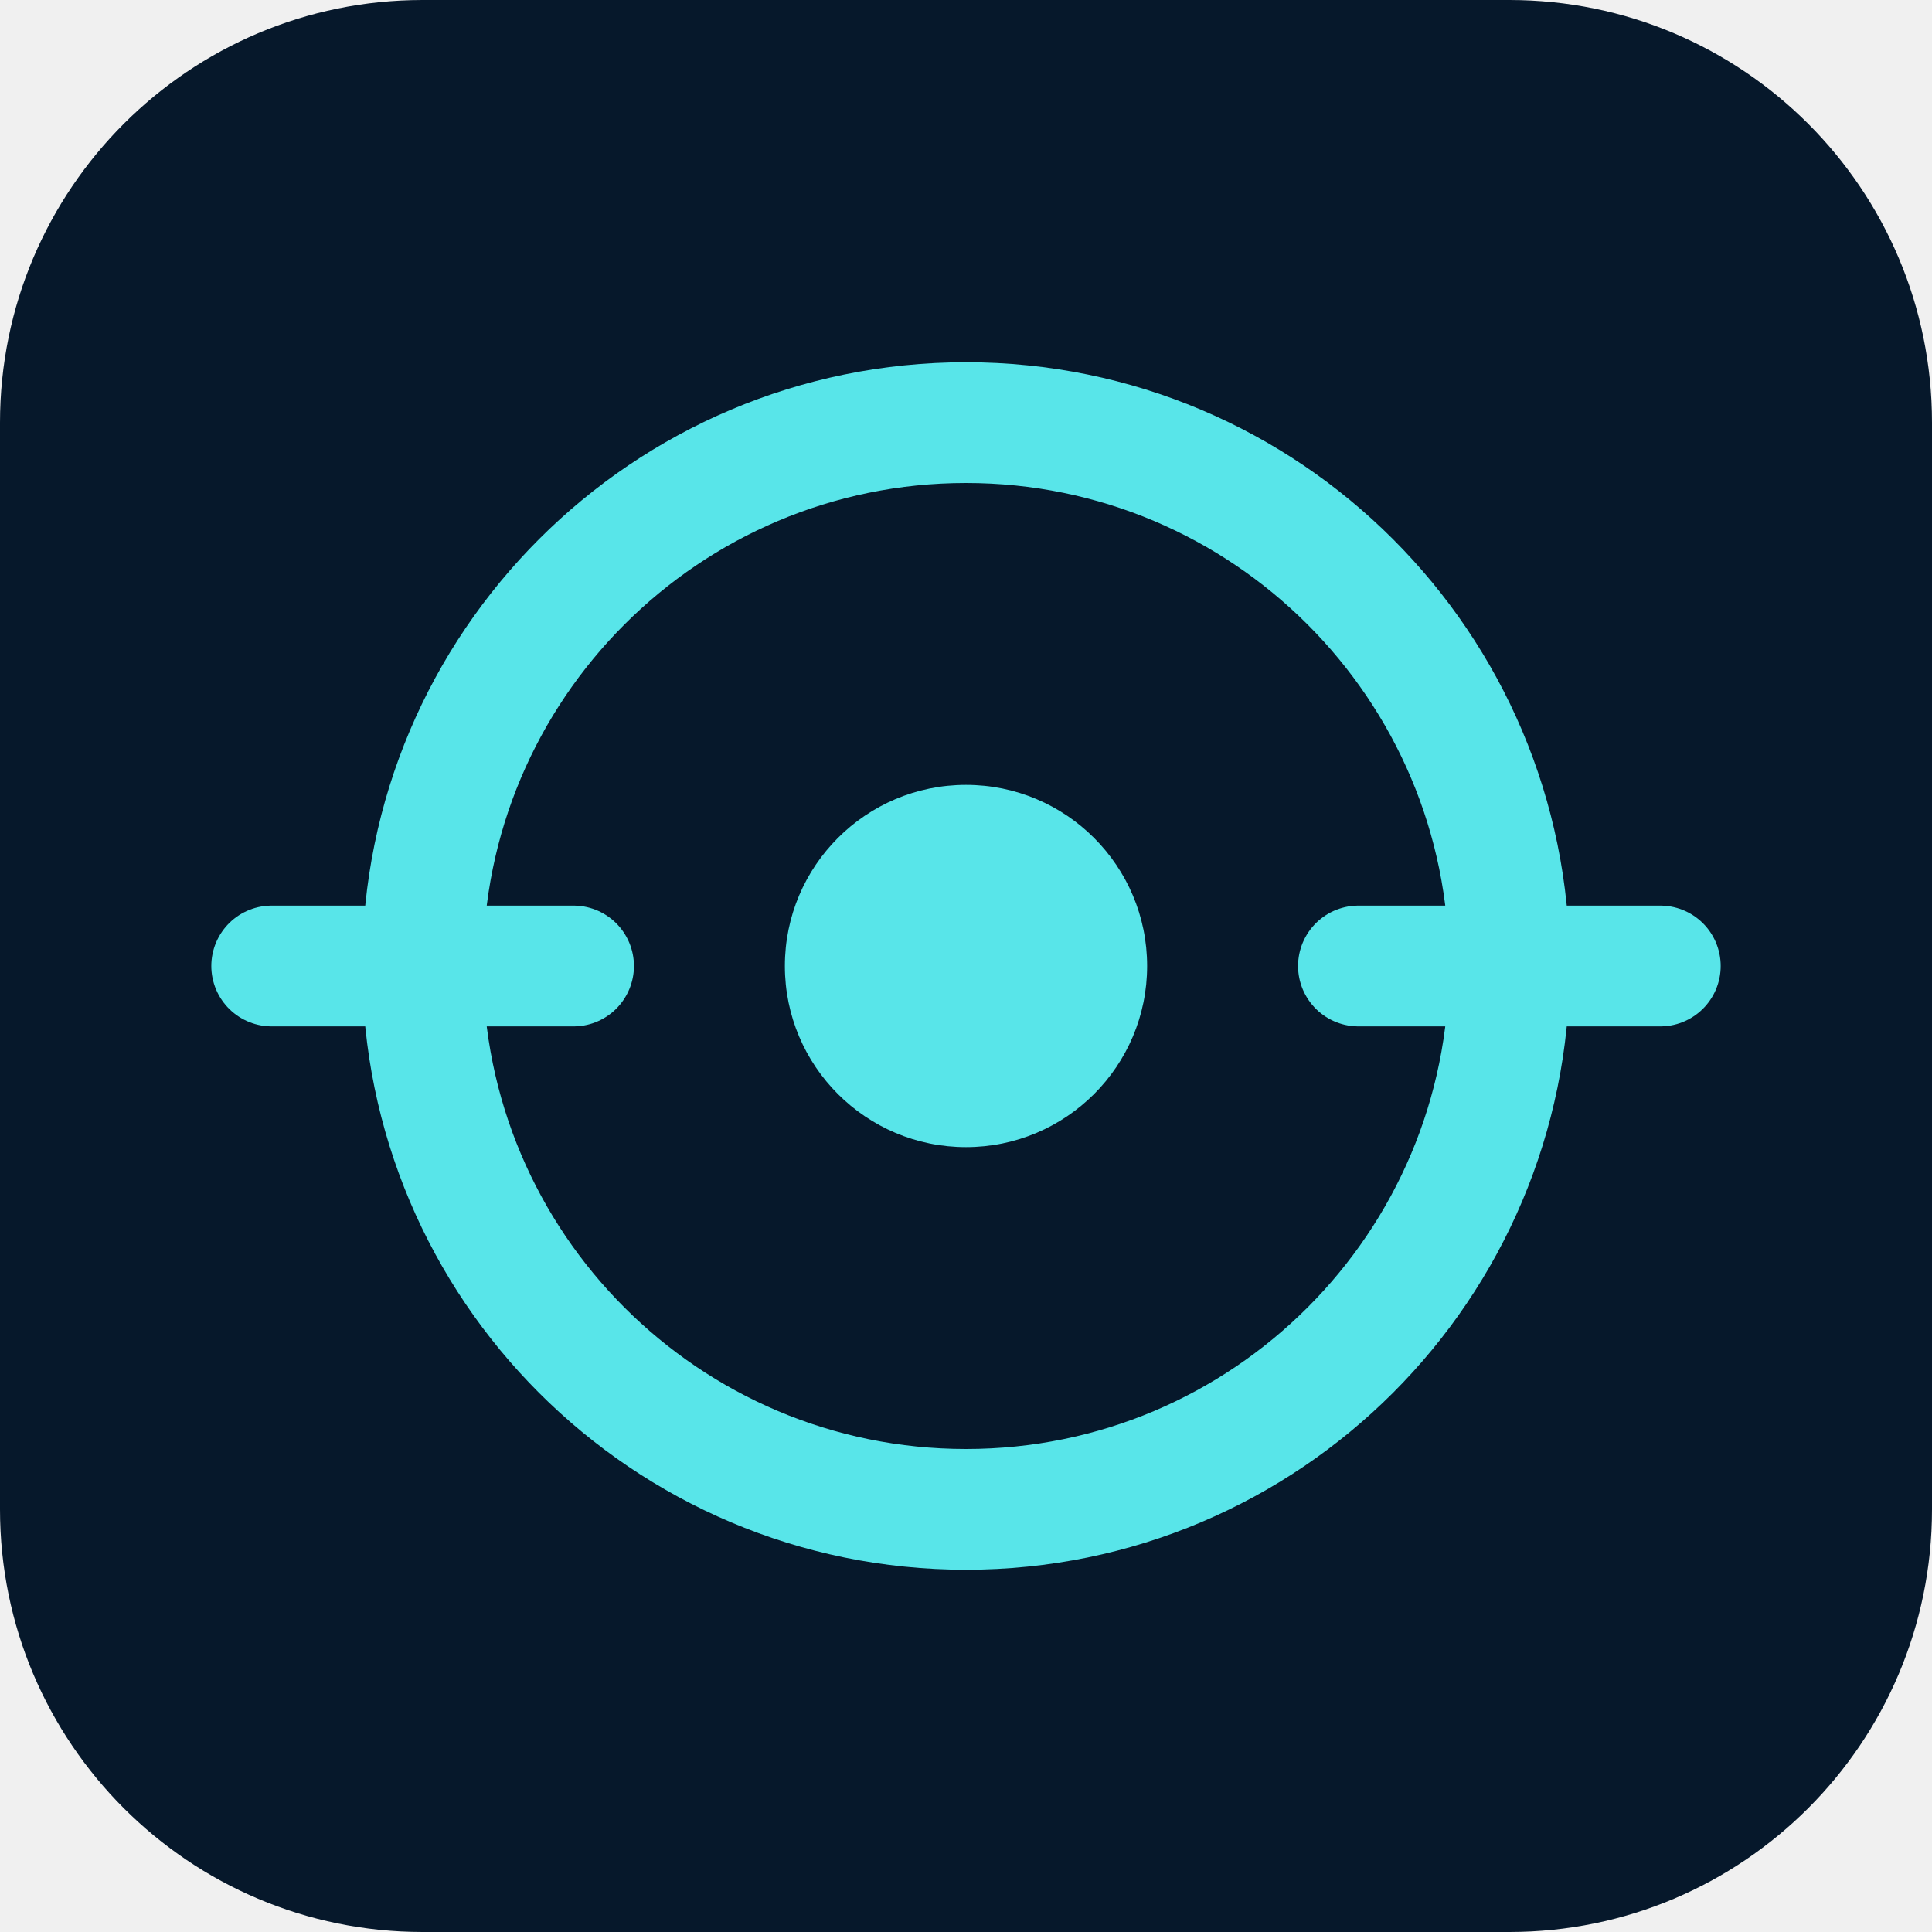
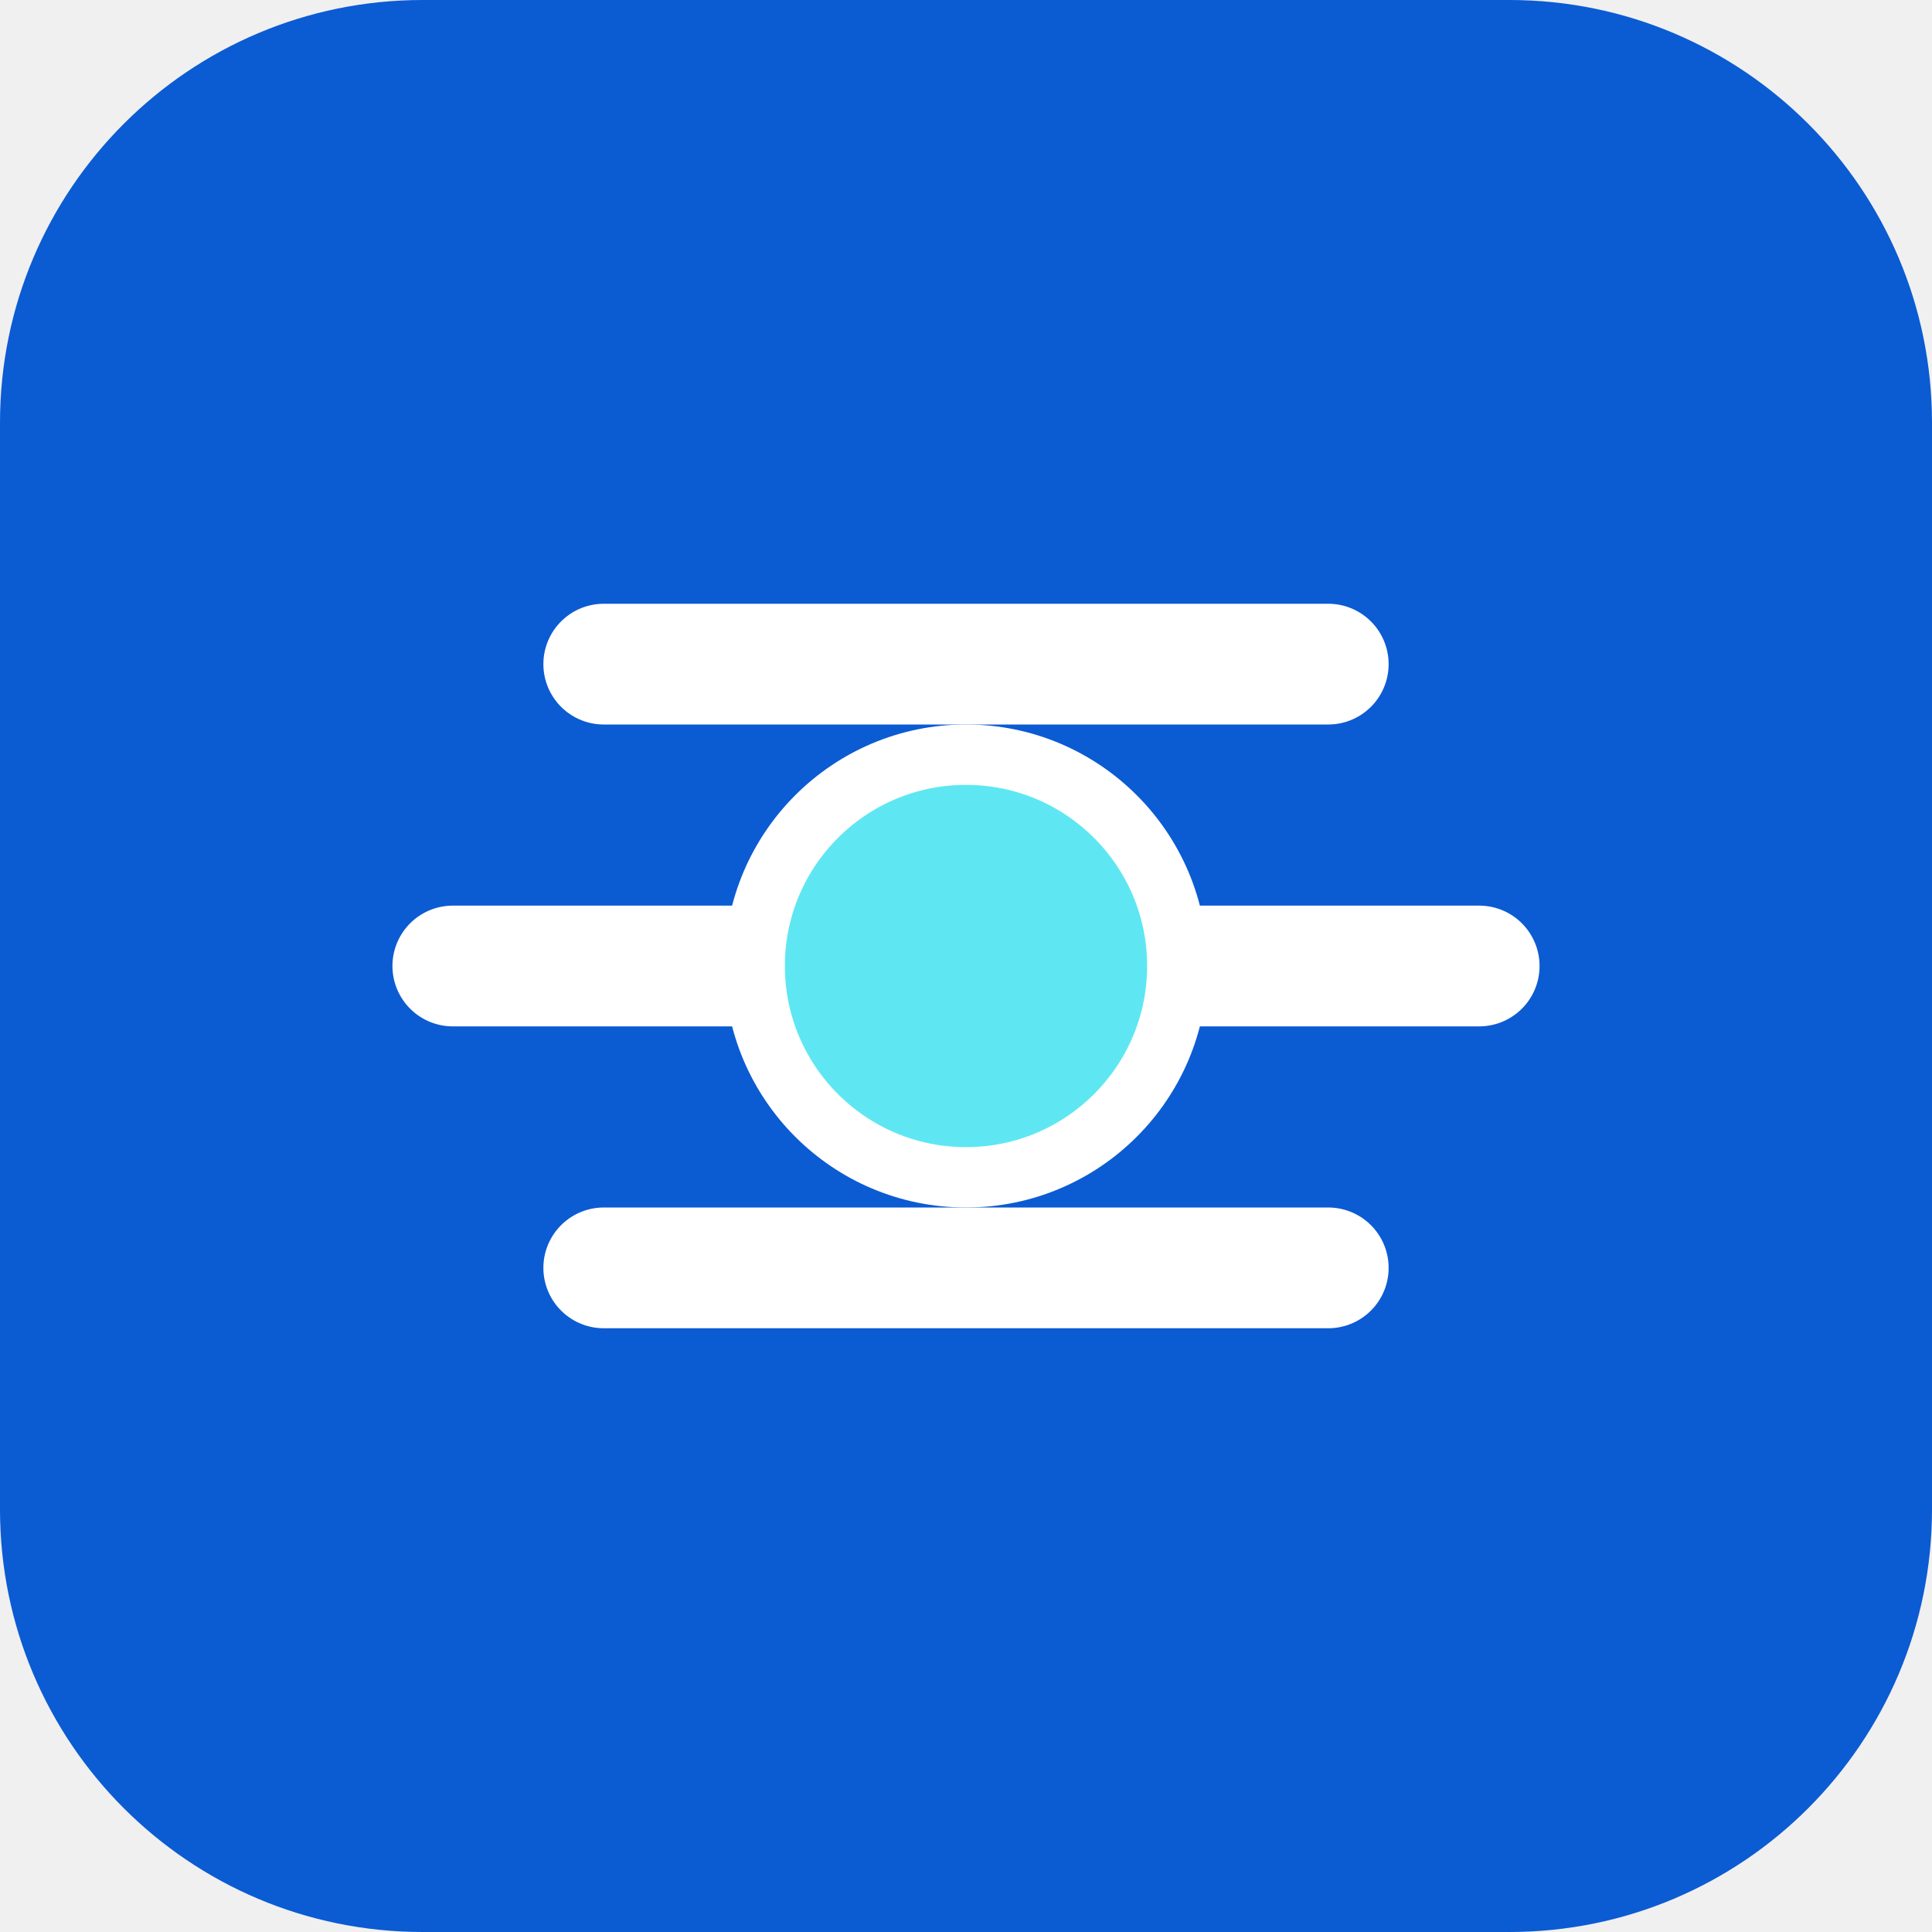
<svg xmlns="http://www.w3.org/2000/svg" viewBox="0 0 64 64">
-   <rect width="64" height="64" rx="14" fill="#06182b" />
-   <circle cx="32" cy="32" r="18" fill="none" stroke="#58e5e9" stroke-width="4" />
-   <circle cx="32" cy="32" r="6" fill="#58e5e9" />
-   <path d="M9 32h10M45 32h10" stroke="#58e5e9" stroke-width="4" stroke-linecap="round" />
+   <rect width="64" height="64" rx="14" fill="#0b5bd3" />
+   <path d="M15 32h34M20 22h24M20 42h24" stroke="#fff" stroke-width="4" stroke-linecap="round" />
+   <circle cx="32" cy="32" r="7" fill="#5ee7f3" stroke="#fff" stroke-width="2" />
</svg>
